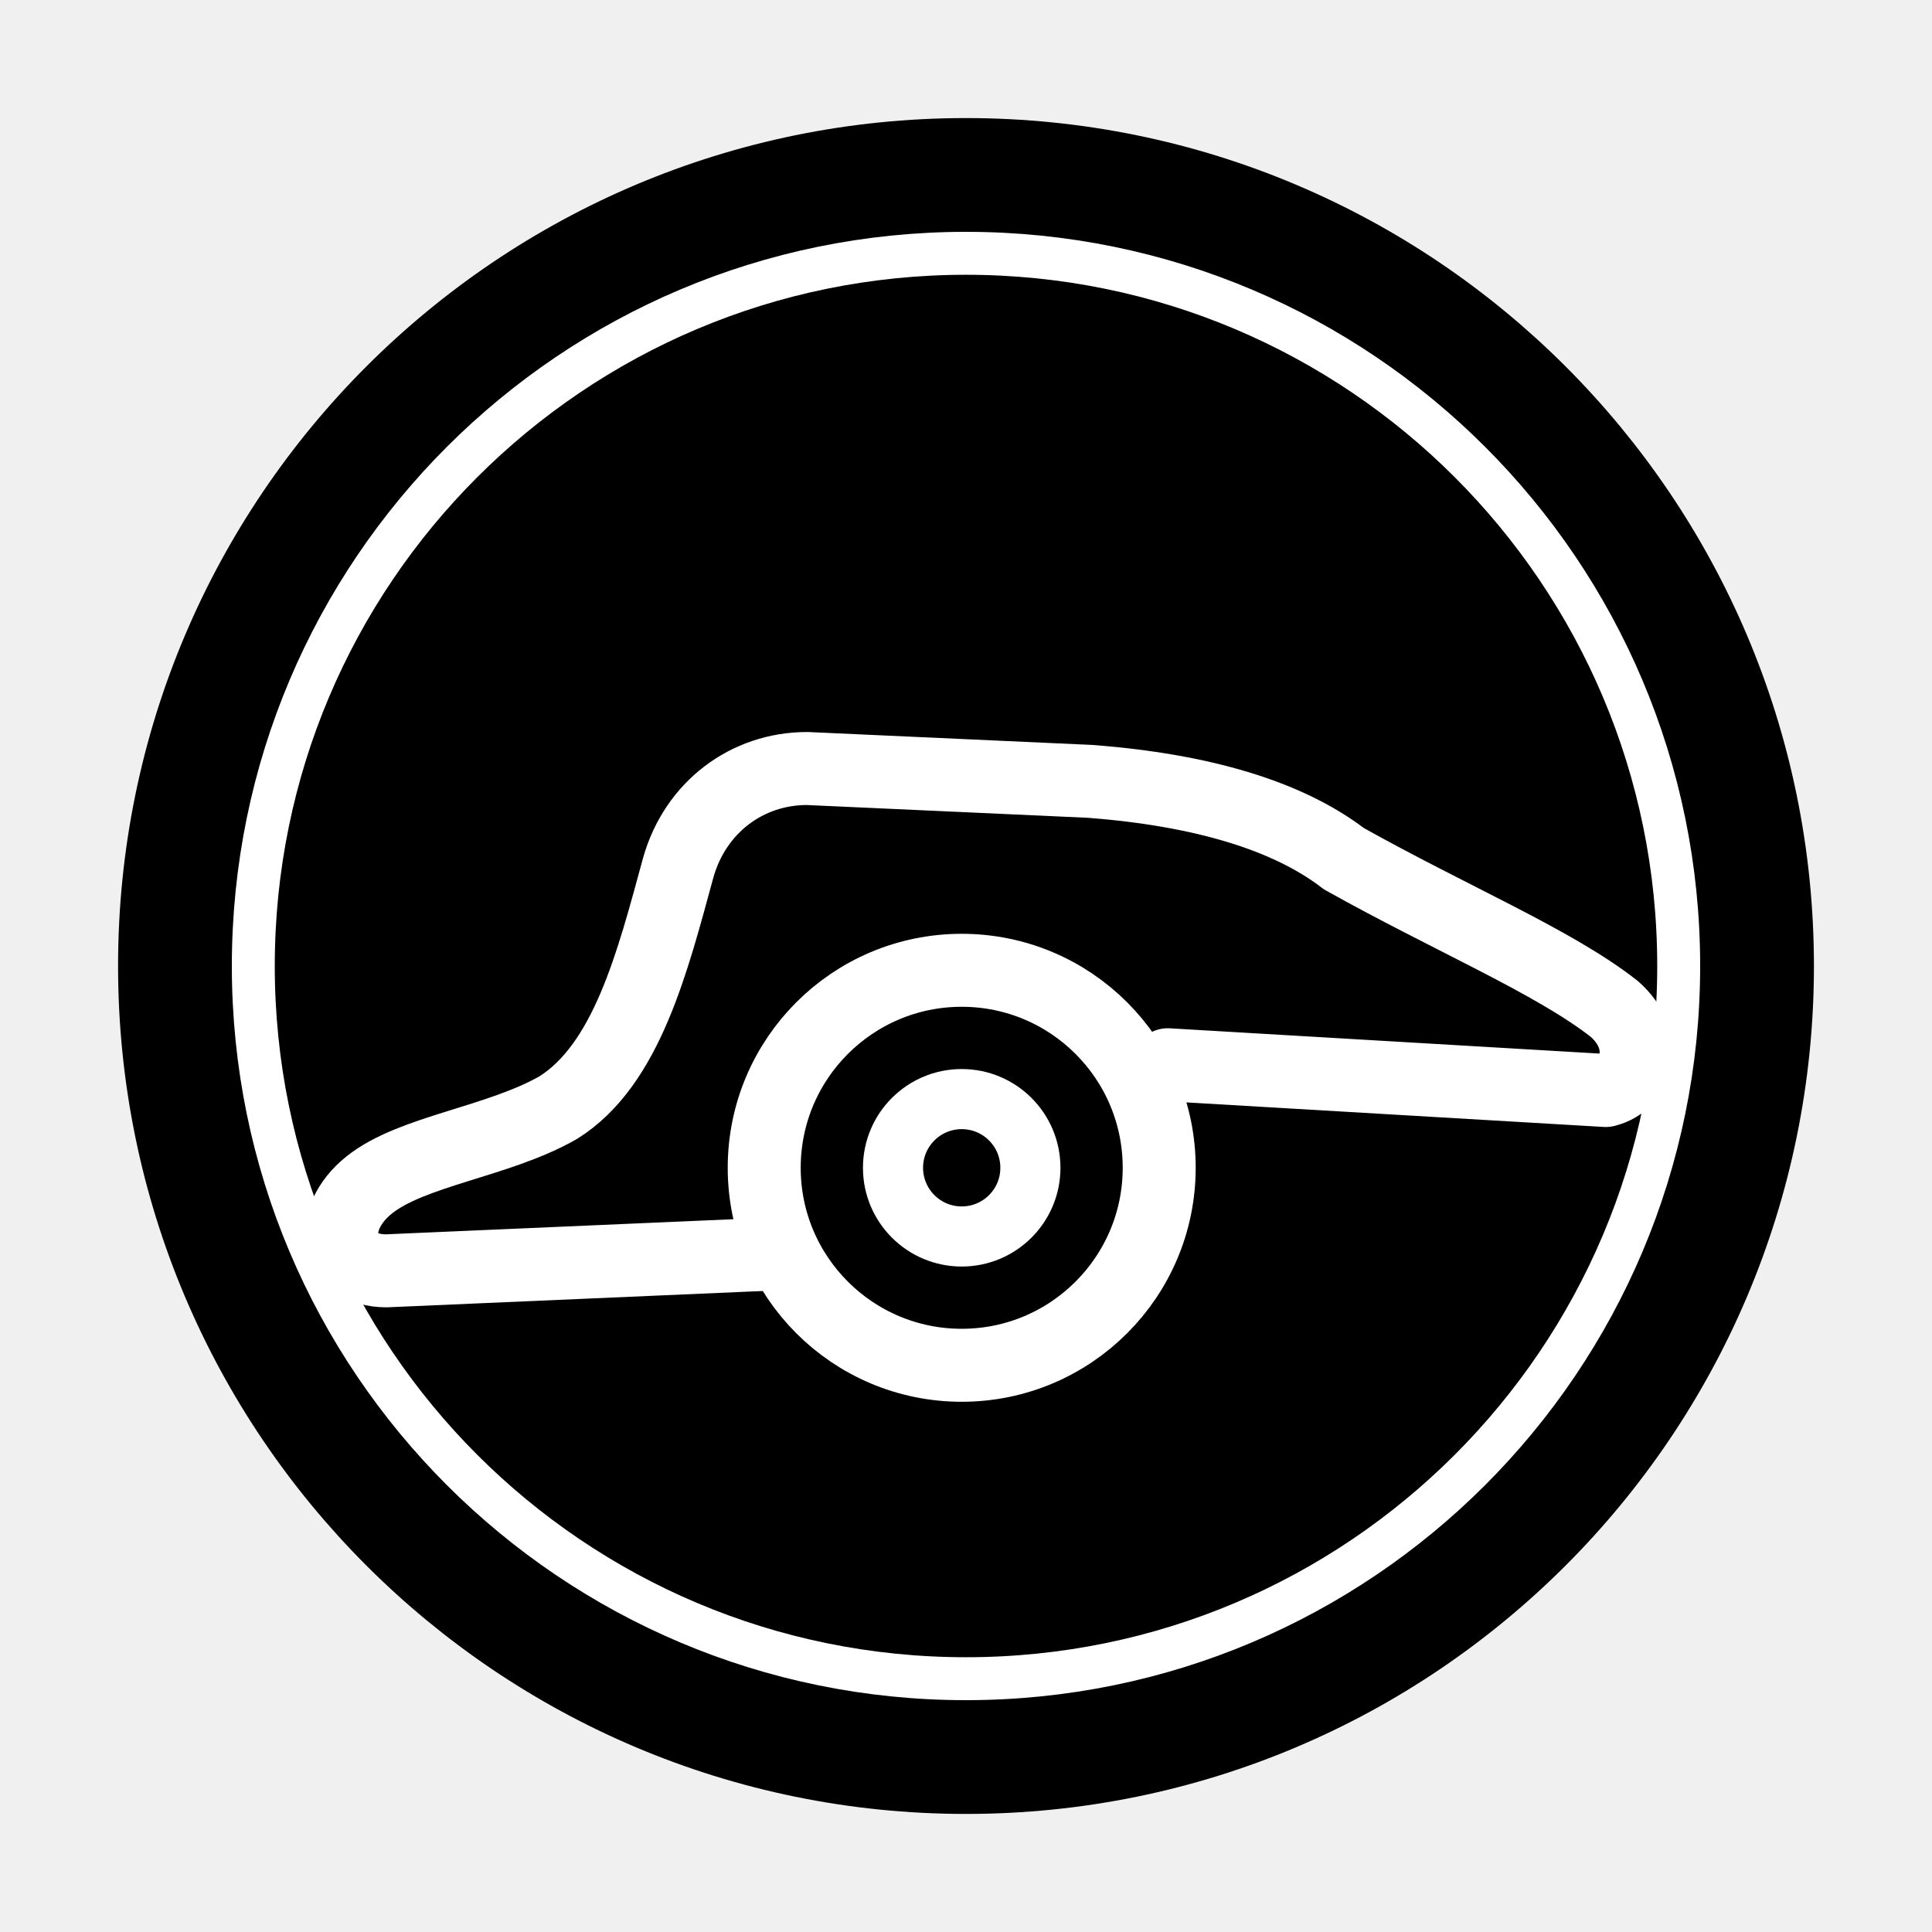
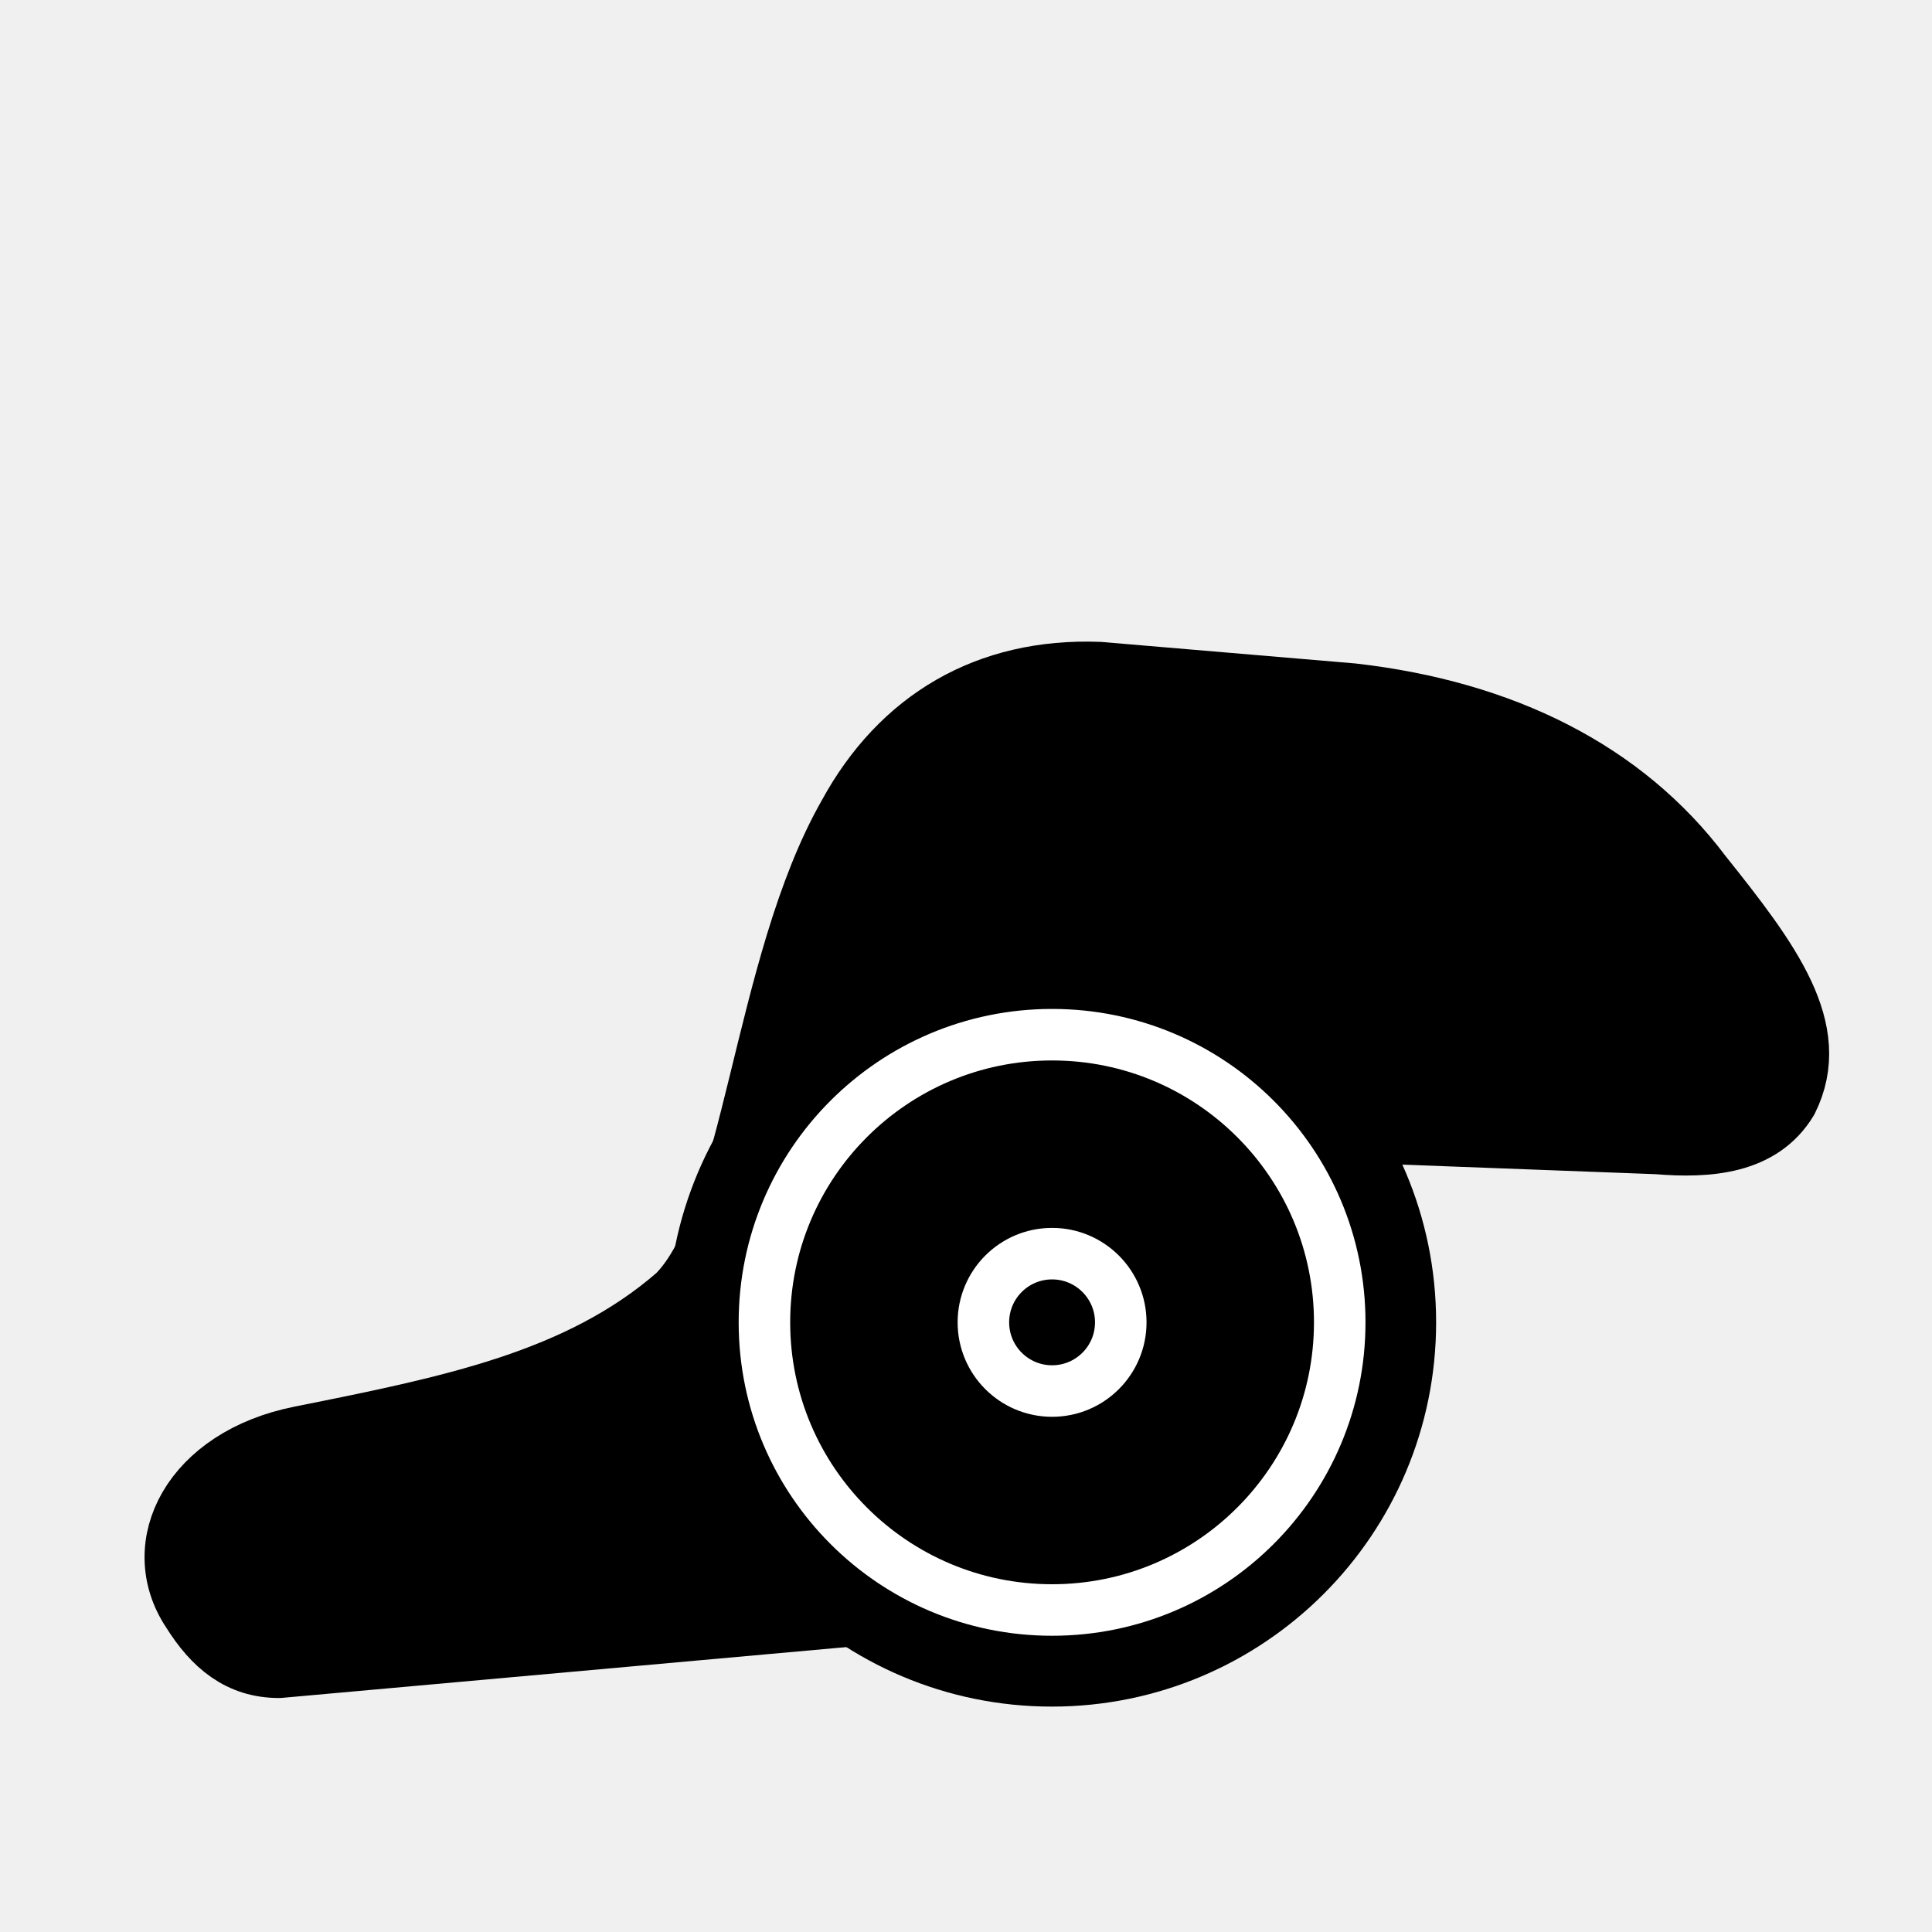
<svg xmlns="http://www.w3.org/2000/svg" width="45" height="45" viewBox="0 0 45 45">
  <g stroke-width="1.5" stroke-linecap="round" stroke-linejoin="round">
-     <circle cx="22.5" cy="22.5" r="19" fill="#000" stroke="#000" />
-     <circle cx="22.5" cy="22.5" r="16.6" fill="none" stroke="#fff" stroke-width="1" />
-     <path fill="none" stroke="#fff" stroke-width="1.7" d="M 27.2,24.8 L 37.4,25.4 C 38.2,25.2 38.4,24.2 37.6,23.5 C 36.2,22.4 33.8,21.4 31.3,20 C 30,19 28,18.4 25.4,18.2 L 18.8,17.9 C 17.4,17.9 16.2,18.8 15.8,20.2 C 15.2,22.4 14.6,24.8 13,25.8 C 11.6,26.6 9.6,26.8 8.6,27.6 C 7.6,28.4 7.8,29.6 9,29.6 L 18.2,29.2" />
-     <circle cx="22.4" cy="27.2" r="4.6" fill="#000" stroke="#fff" stroke-width="1.7" />
-     <circle cx="22.4" cy="27.2" r="1.6" fill="none" stroke="#fff" stroke-width="1.4" />
+     <path fill="#000" stroke="#000" d="M 4.5,37.5 C 3.5,36 4.5,34 7,33.5 C 10.5,32.8 13.5,32.2 15.8,30.2 C 17.6,28.4 17.8,22.5 19.8,19 C 21,16.8 23,15.6 25.6,15.7 L 31.5,16.2 C 35,16.6 37.8,18 39.6,20.4 C 41.2,22.4 42.4,24 41.6,25.6 C 41,26.6 39.8,26.7 38.6,26.6 L 28,26.2 L 26.5,37 L 6.5,38.8 C 5.6,38.8 5,38.3 4.5,37.5 Z" />
+     <circle cx="24.5" cy="30.8" r="8.2" fill="#000" stroke="#000" />
+     <circle cx="24.5" cy="30.8" r="2.6" fill="#000" stroke="#000" />
+     <path fill="none" stroke="#fff" stroke-width="1.2" d="M 24.5,24.1 A 6.7,6.7 0 1 0 24.51,24.1 M 24.5,29.2 A 1.6,1.6 0 1 0 24.51,29.2" />
  </g>
</svg>
